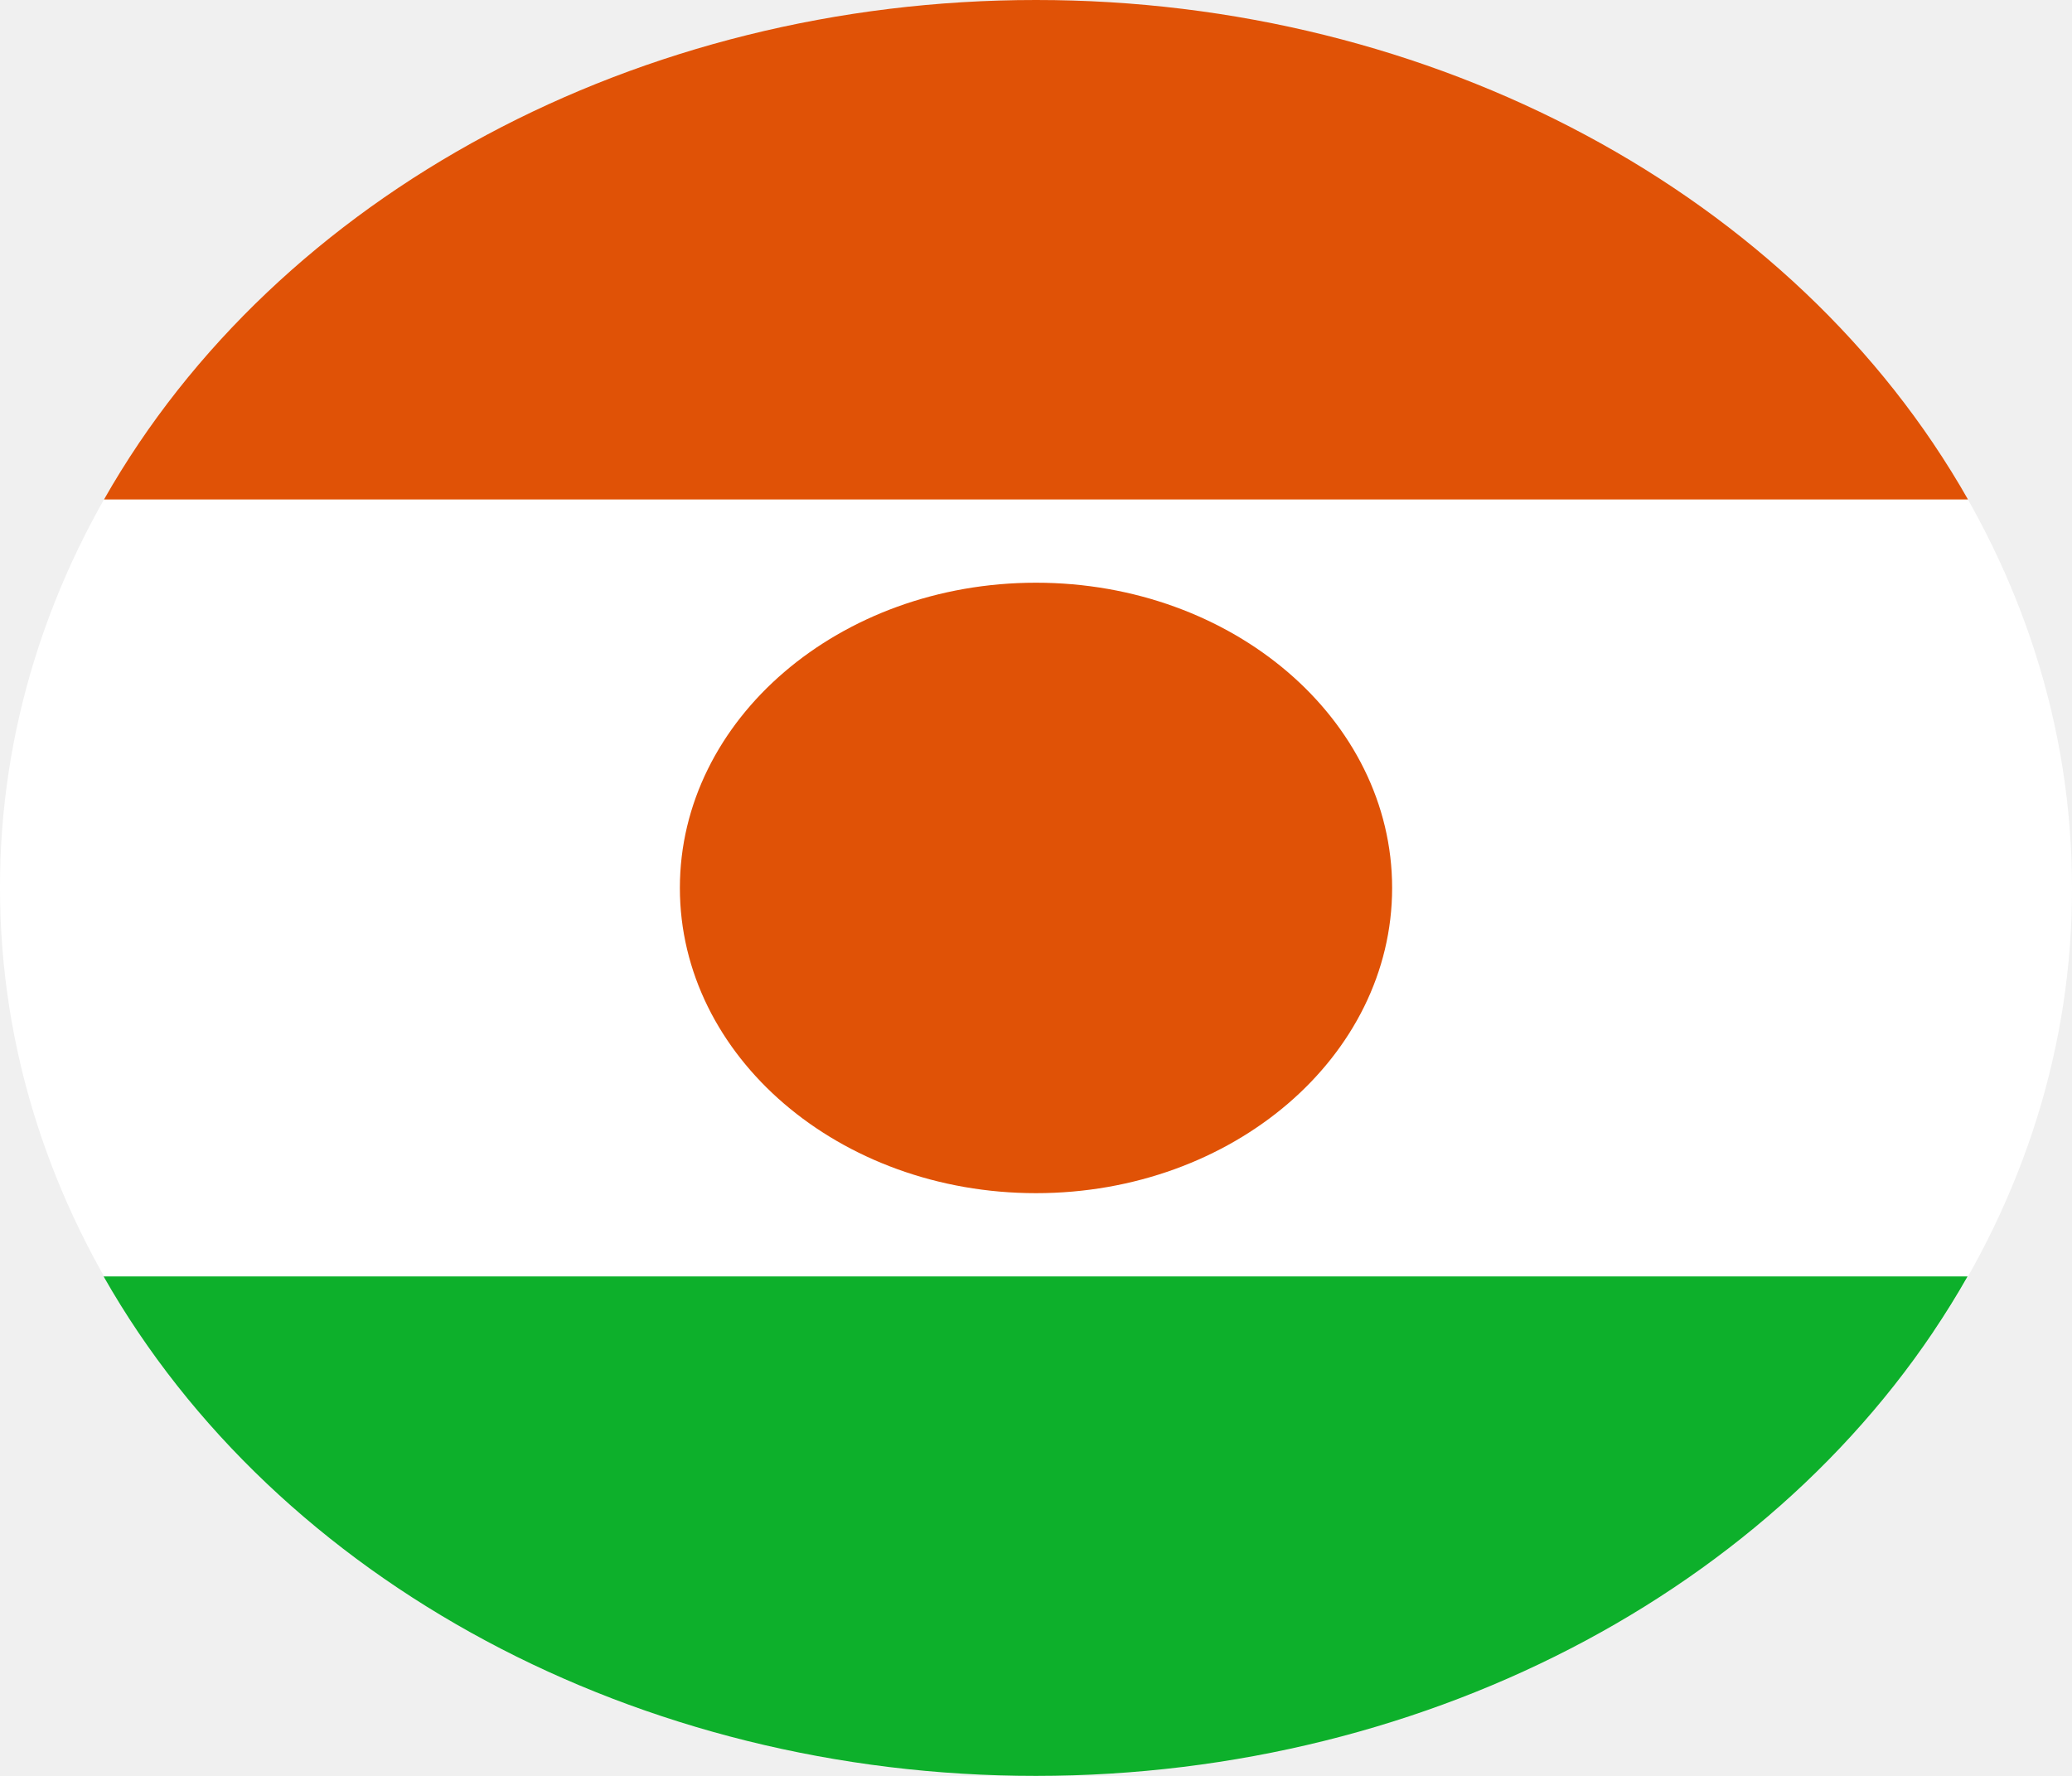
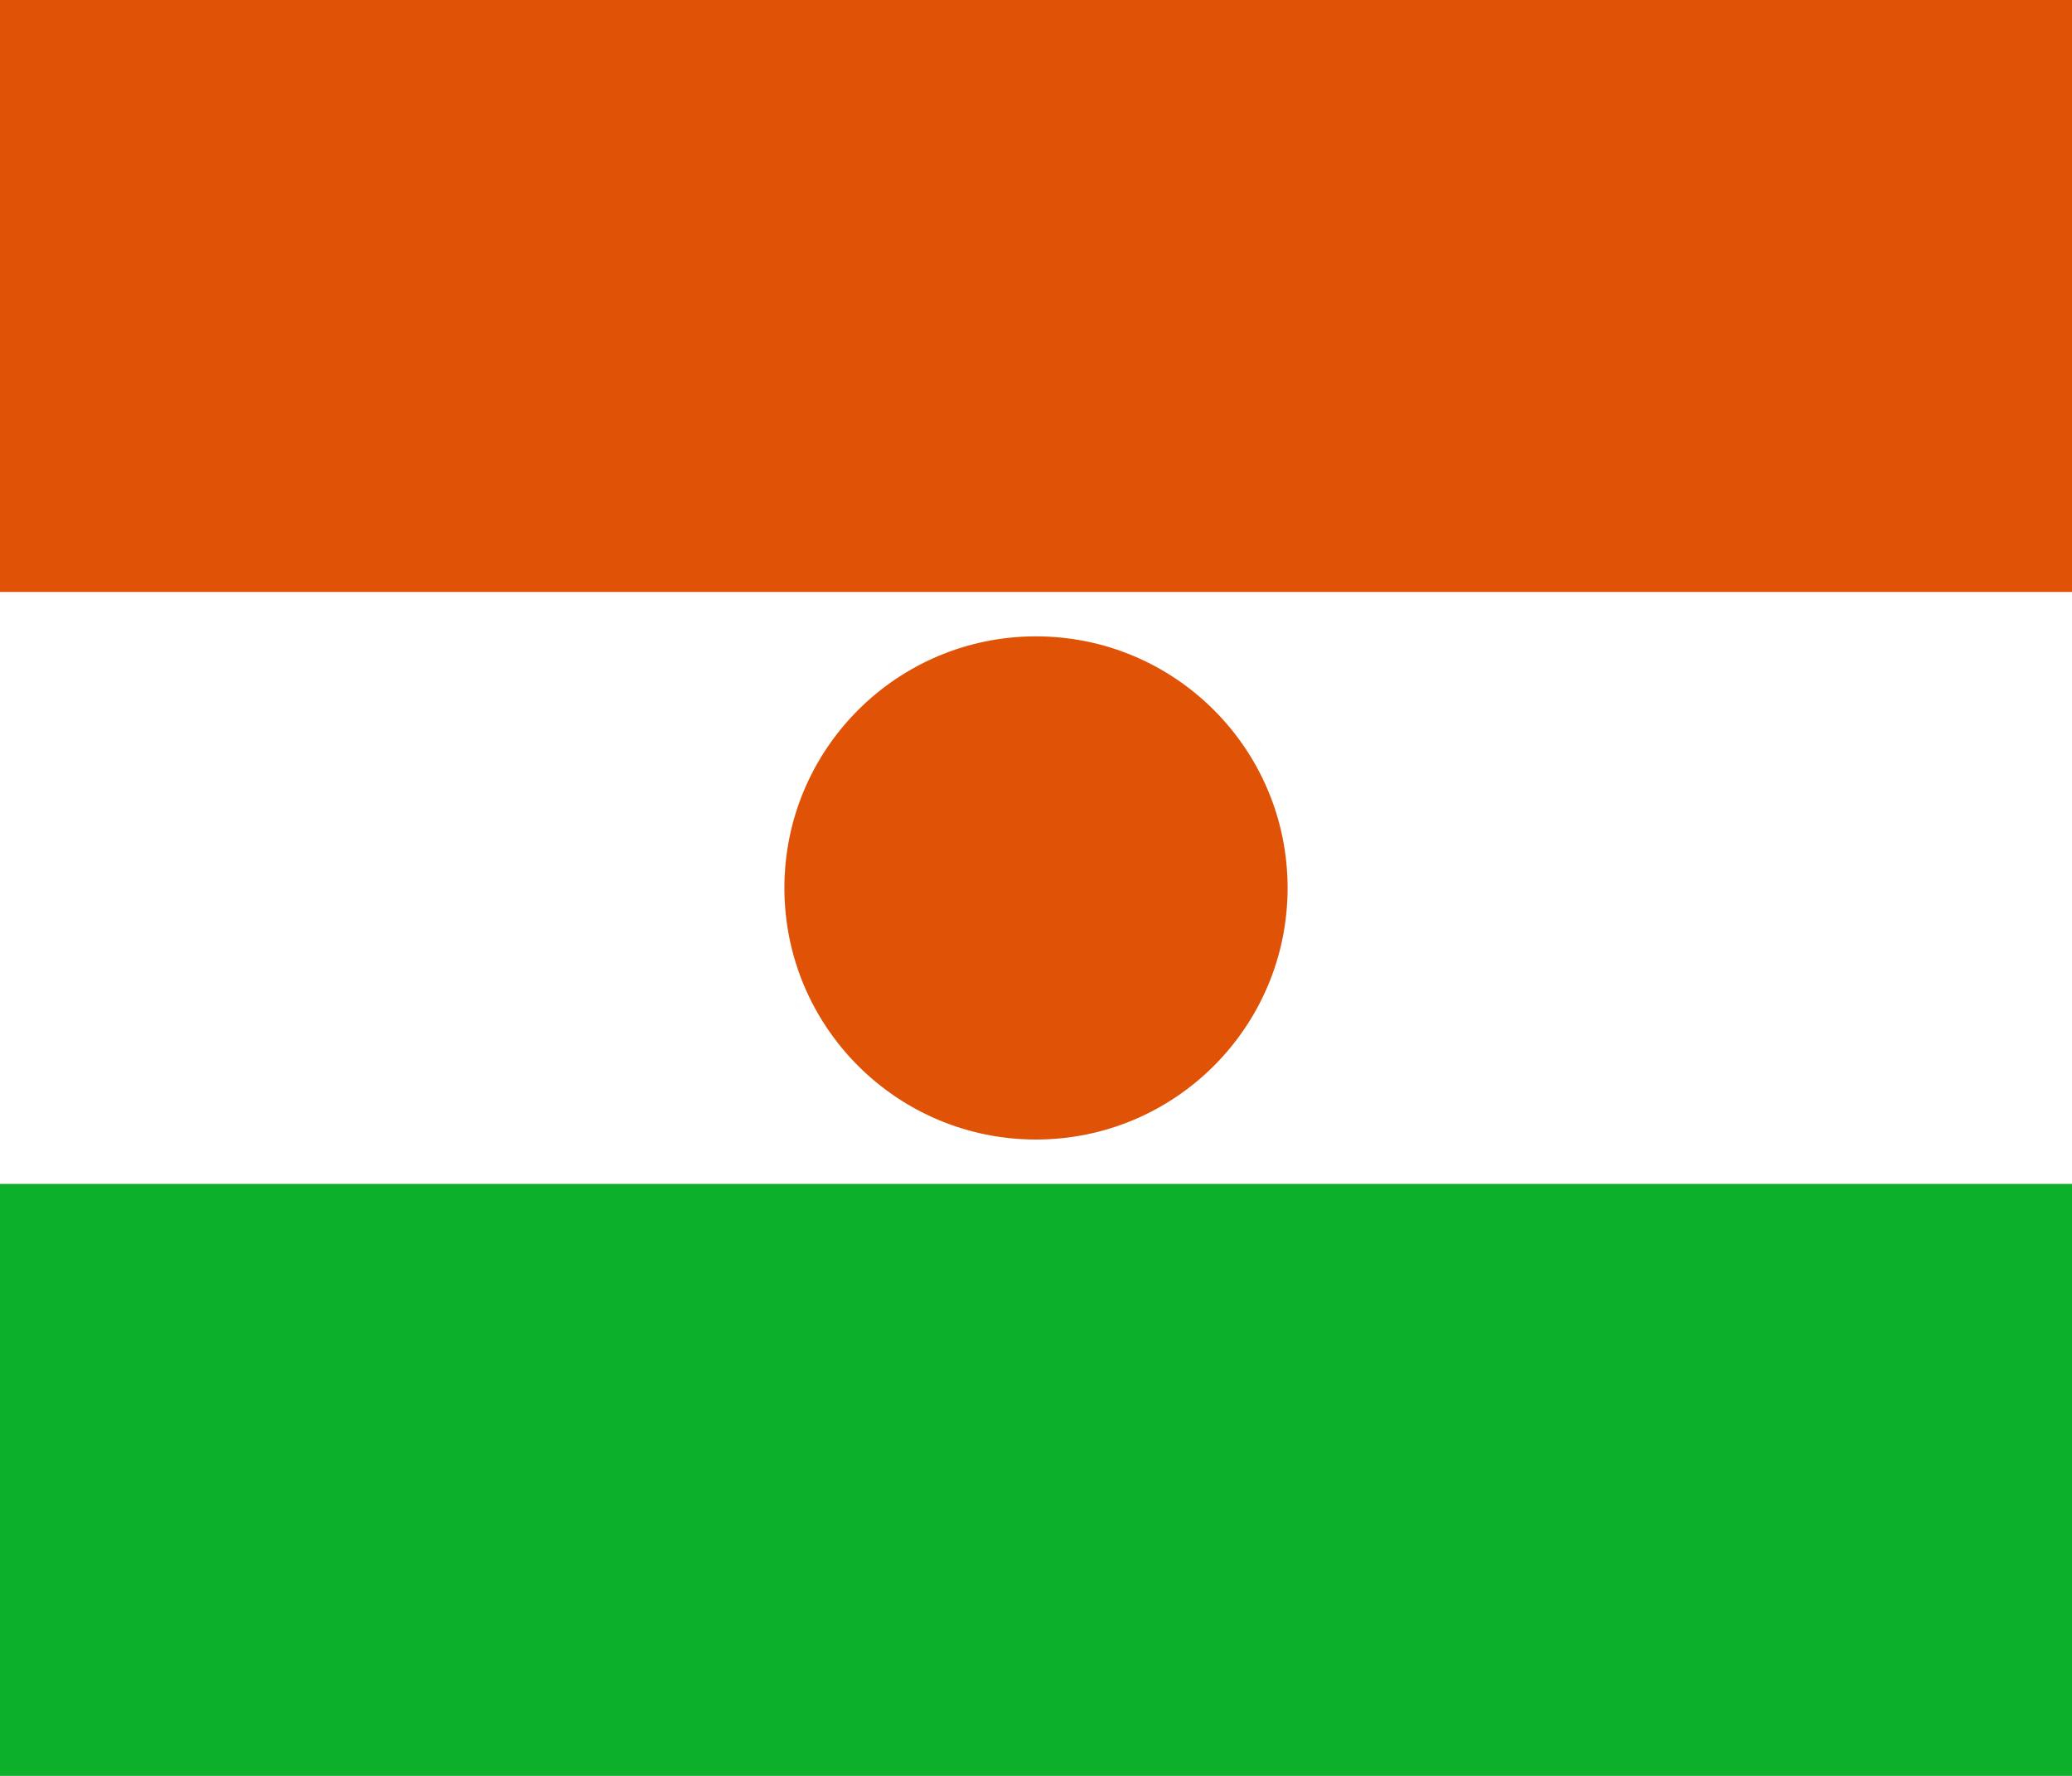
<svg xmlns="http://www.w3.org/2000/svg" width="700" height="600" viewBox="0 0 700 600">
-   <defs>
-     <clipPath id="s">
-       <rect width="700" height="600" />
-     </clipPath>
-   </defs>
-   <g clip-path="url(#s)">
-     <g transform="scale(1.367188, 1.171875)">
-       <path fill="#FFFFFF" d="M477.8 384A255 255 0 0 0 512 256c0-46.6-12.5-90.3-34.2-128H34.2A255 255 0 0 0 0 256c0 46.6 12.5 90.3 34.2 128z" />
-       <path fill="#0DB02B" d="M256 512A256 256 0 0 1 25.6 368h460.6A256 256 0 0 1 256 512" />
-       <path fill="#E05206" d="M256 0A256 256 0 0 0 25.7 144h460.6A256 256 0 0 0 256 0m0 344a88 88 0 1 0 0-176 88 88 0 0 0 0 176" />
-     </g>
-   </g>
+   <rect width="700" height="600" fill="#0DB02B" />
+   <rect width="700" height="400" fill="#FFF" />
+   <rect width="700" height="200" fill="#e05206" />
+   <circle cx="350" cy="300" r="85" fill="#e05206" />
</svg>
